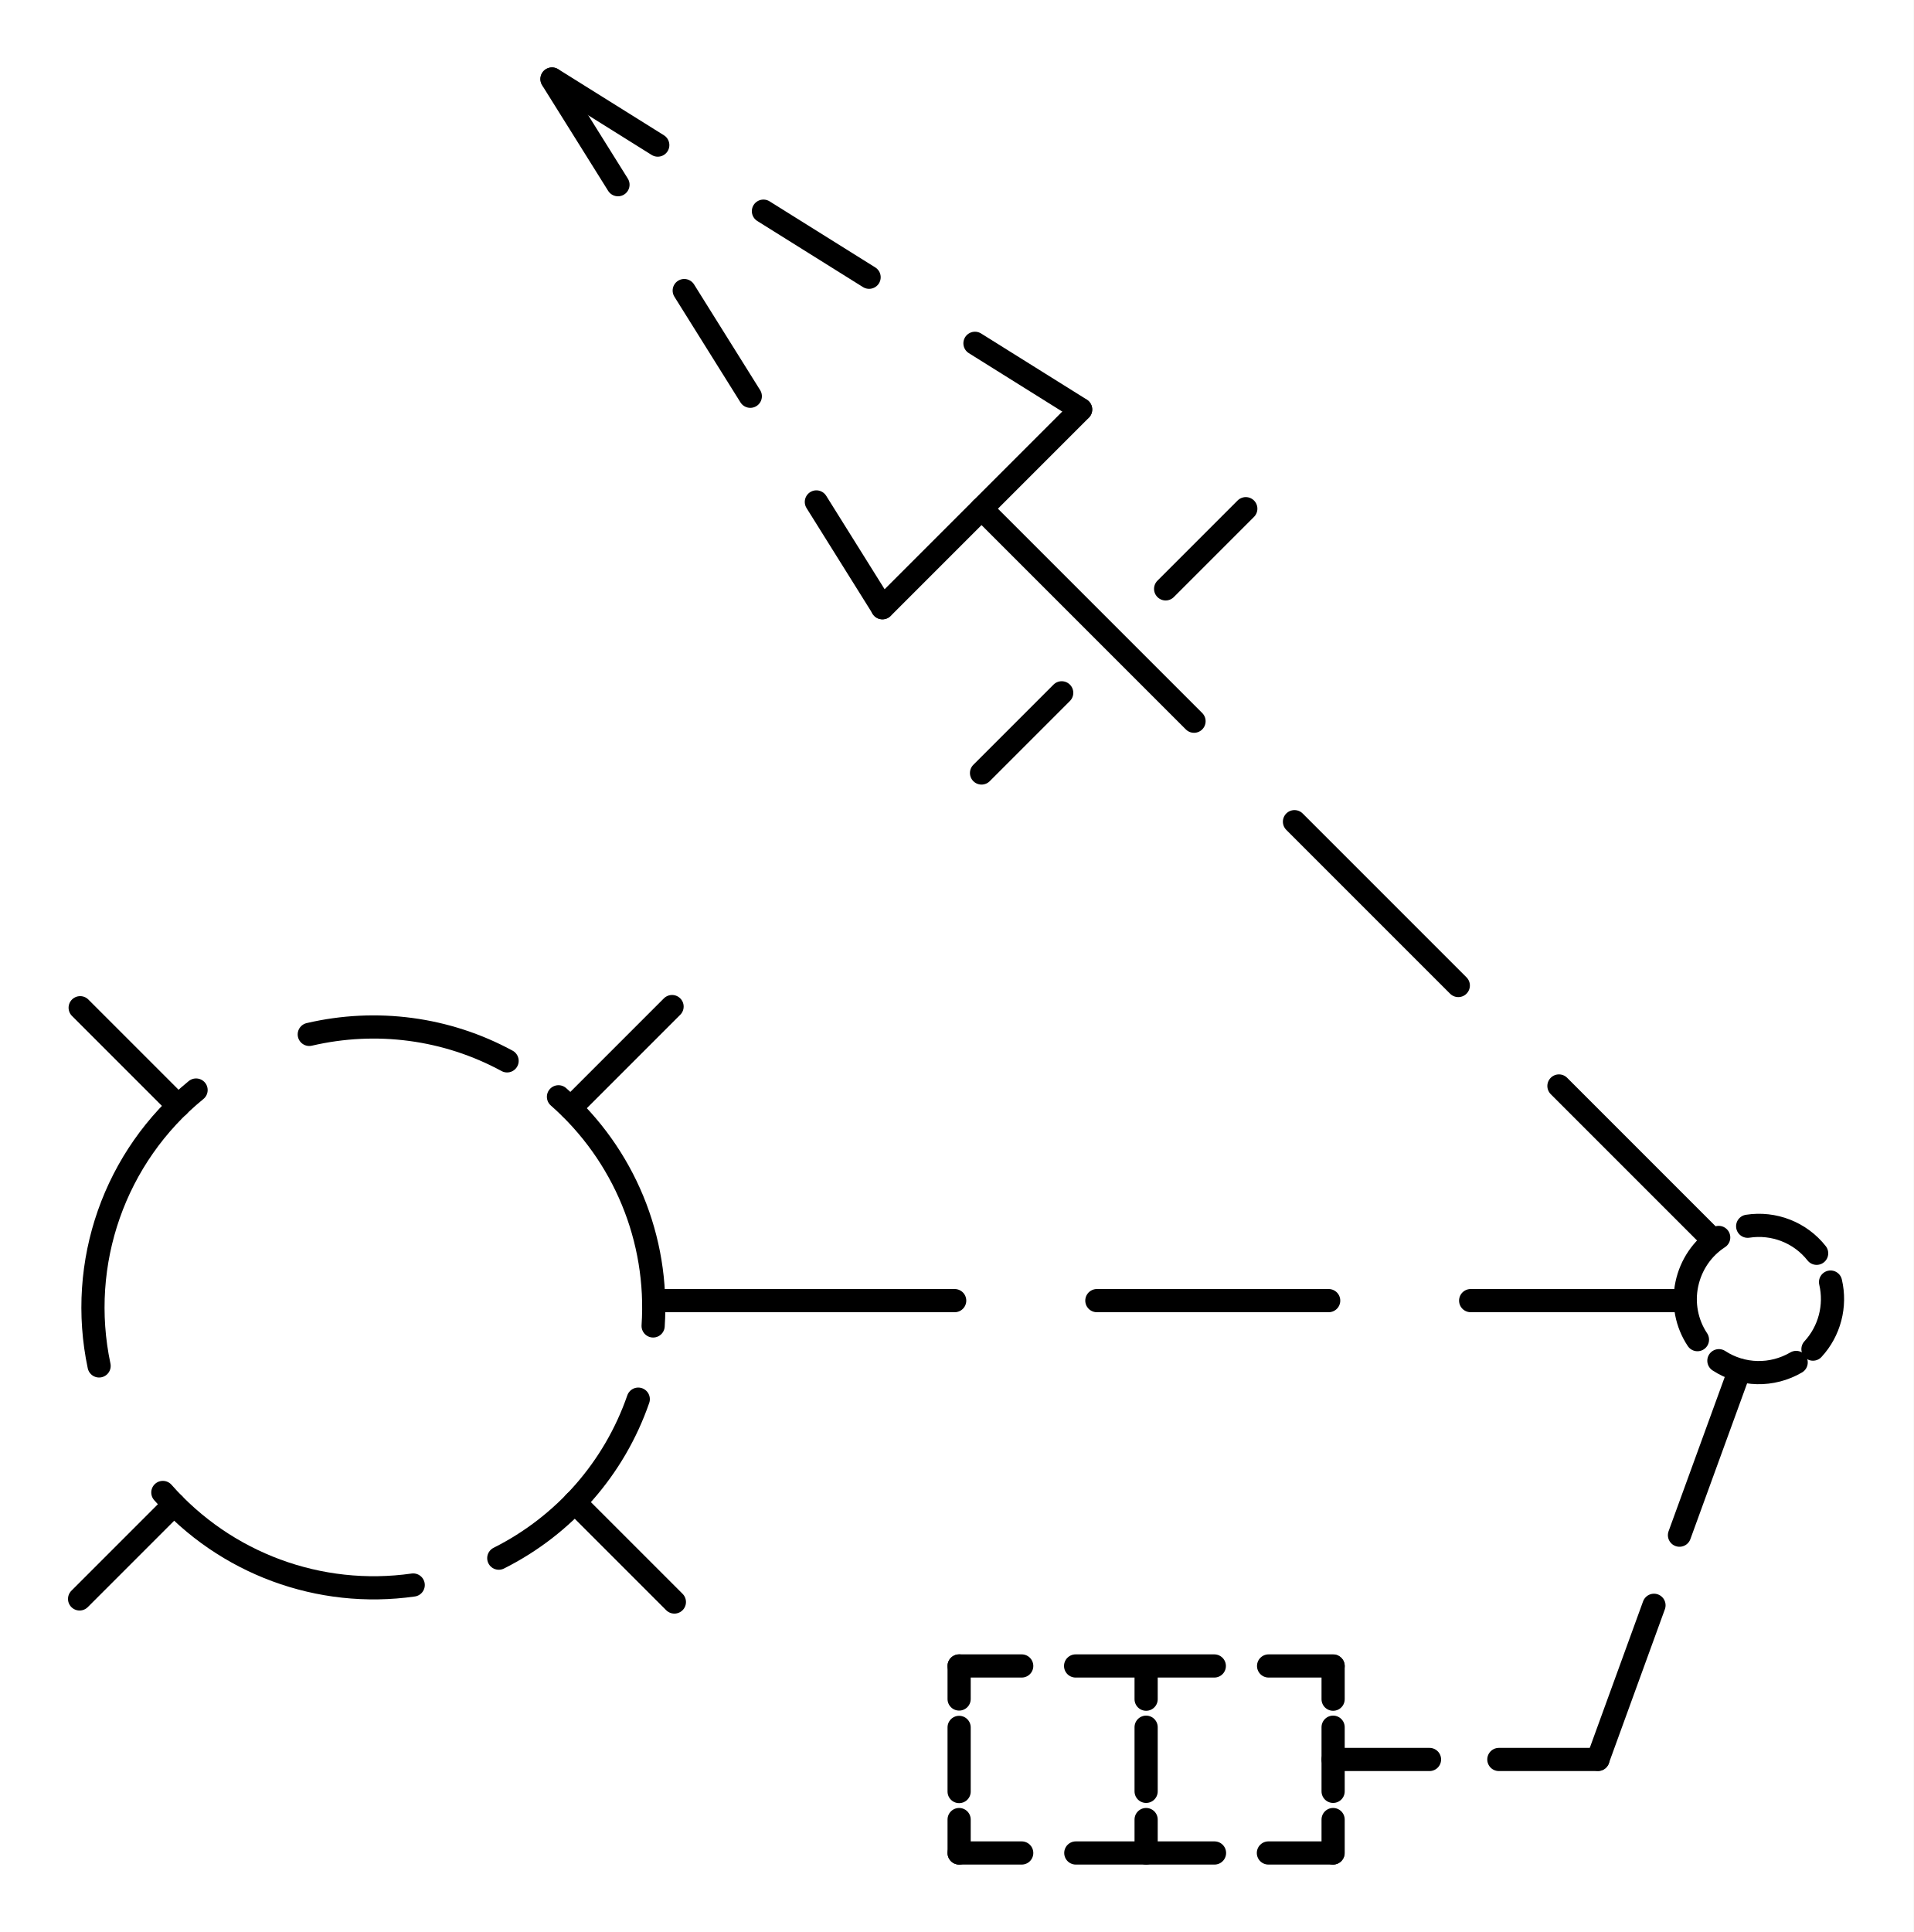
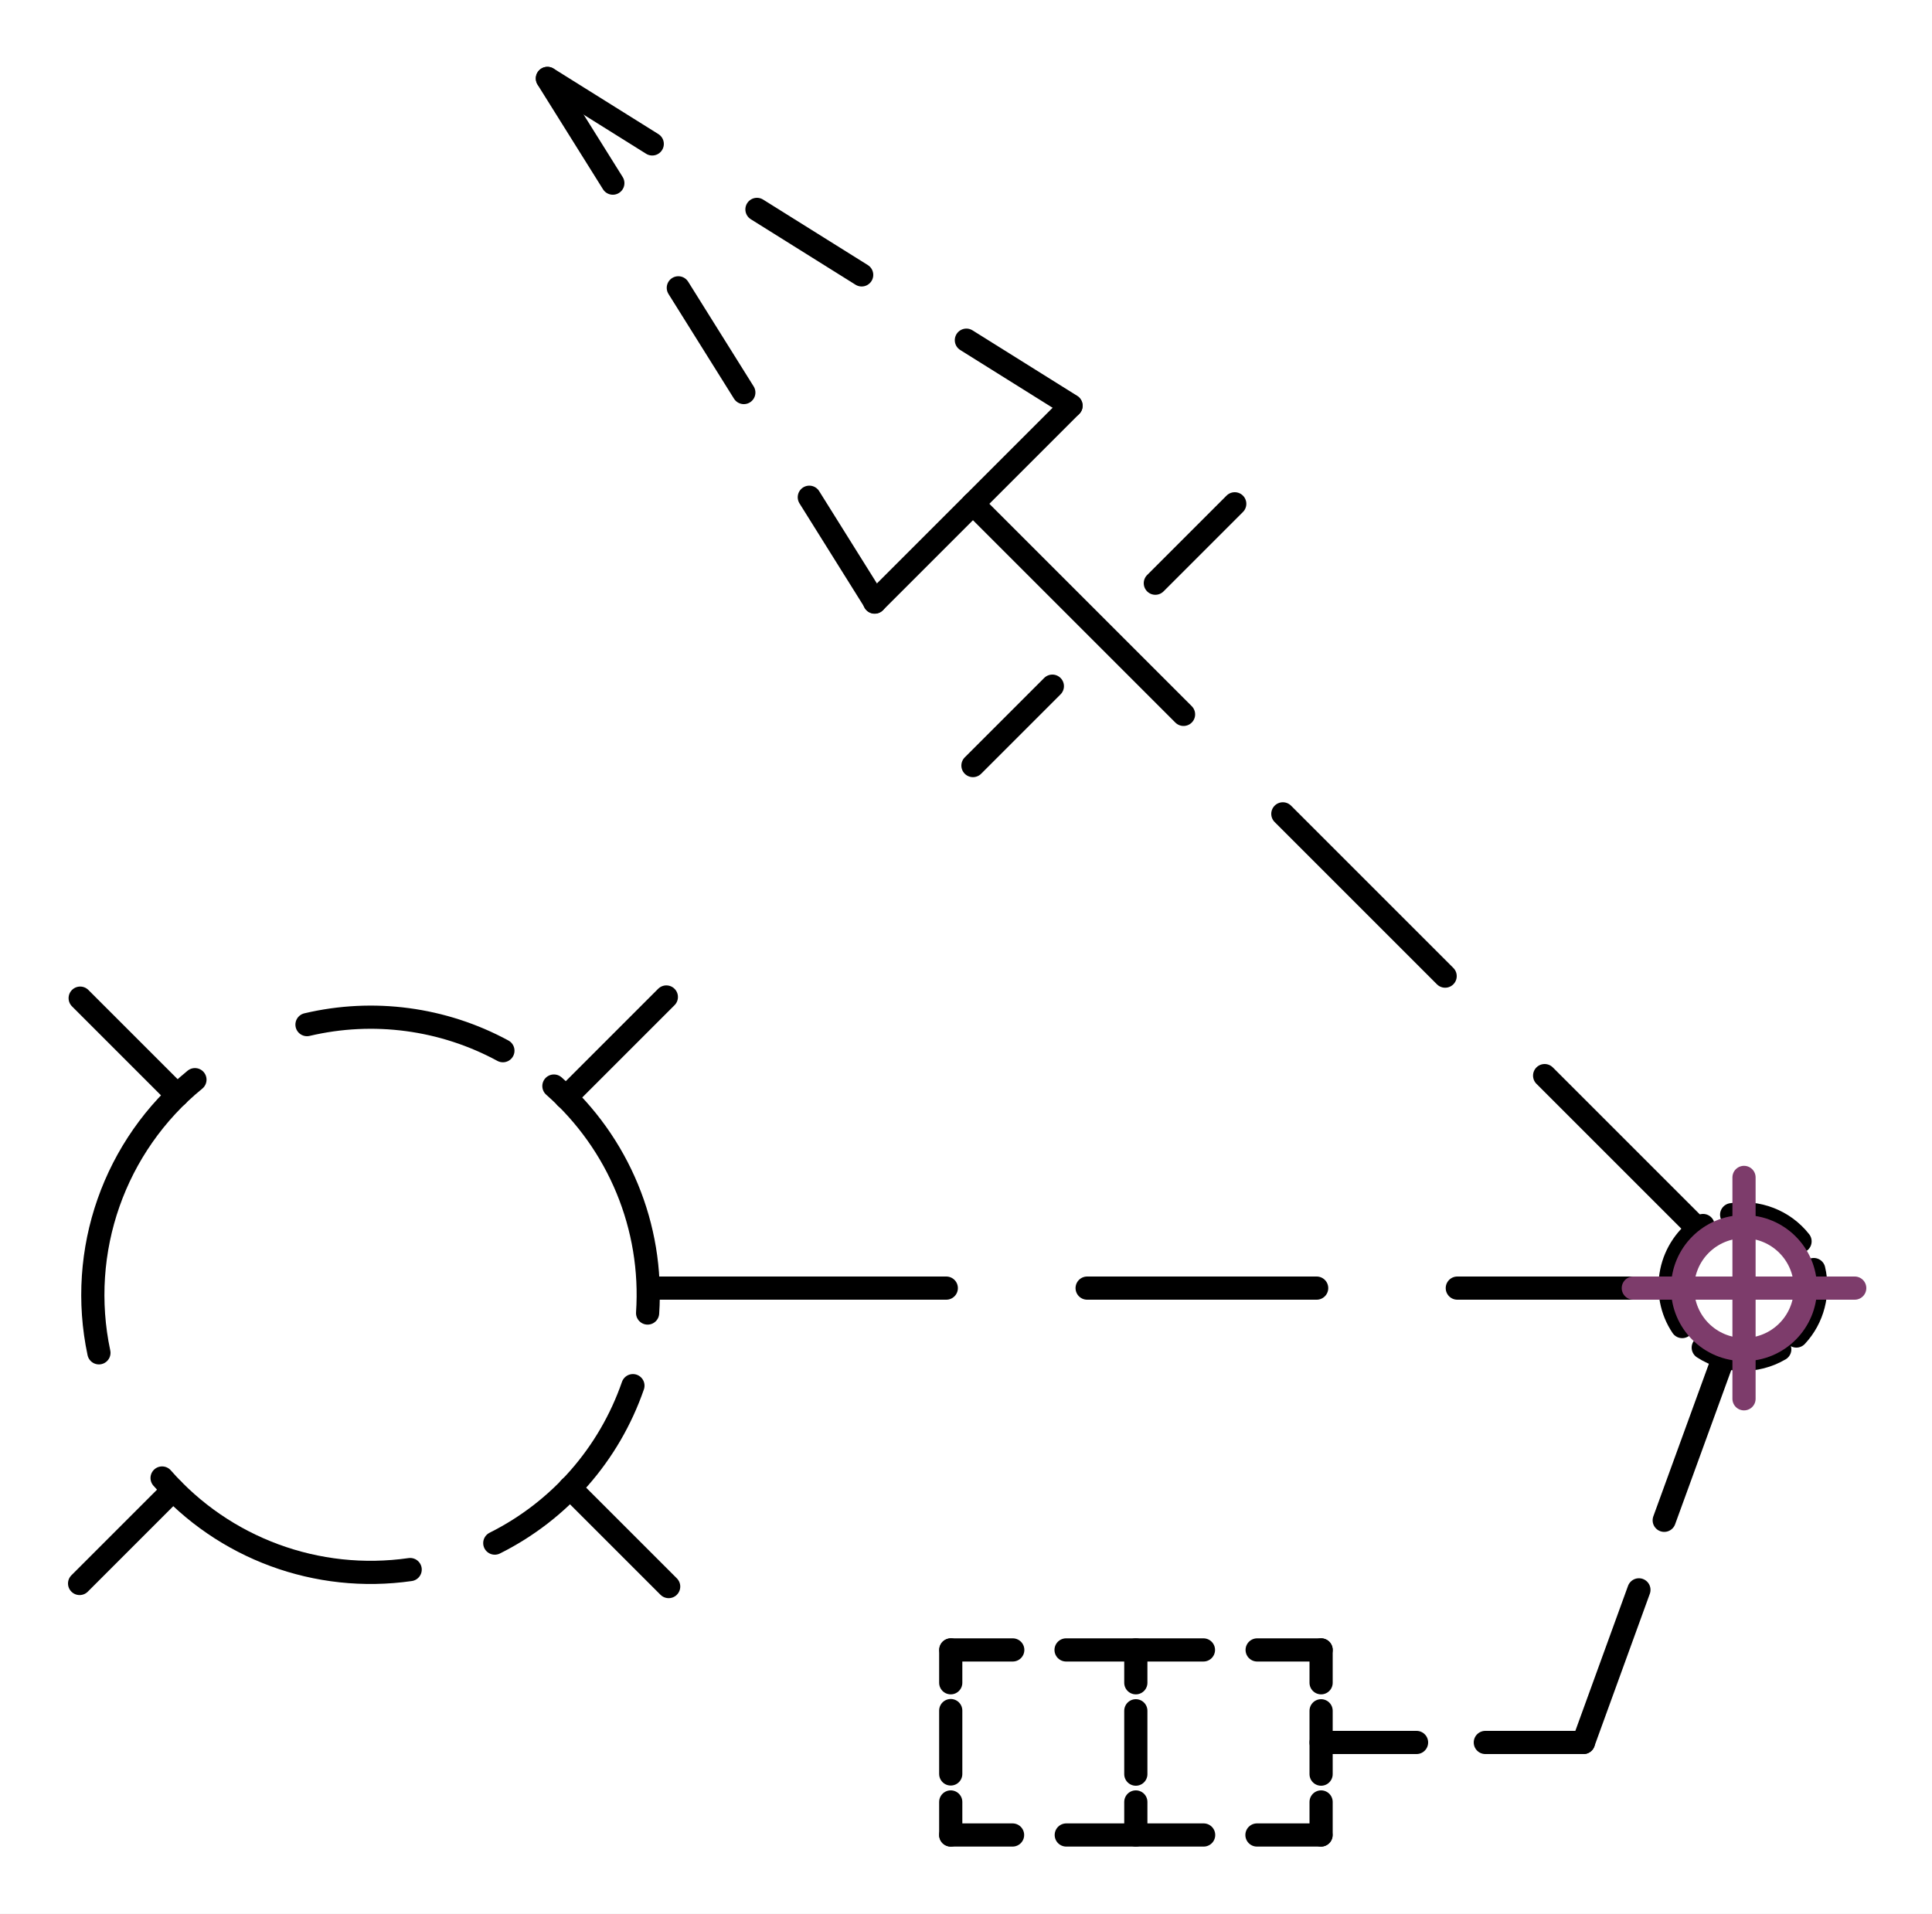
- <svg xmlns="http://www.w3.org/2000/svg" viewBox="0 0 9906 10000">
+ <svg xmlns="http://www.w3.org/2000/svg" viewBox="0 0 10000 9906">
  <defs>
    <style>.C1 {stroke: #000000; stroke-width: 120; stroke-opacity: 1.000; fill: none; fill-opacity: 1.000;}</style>
+     <style>.C2 {stroke: #7d3c6b; stroke-width: 120; stroke-opacity: 1.000; fill: none; fill-opacity: 1.000;}</style>
  </defs>
-   <rect fill="#ffffff" x="0" y="0" width="9906" height="10000" fill-opacity="1.0" />
+   <rect fill="#ffffff" x="0" y="0" width="10000" height="9906" fill-opacity="1.0" />
  <g stroke-linecap="round" stroke-linejoin="round" fill-rule="evenodd">
-     <path d="M 9404 6487 c -85 -108 -222 -161 -357 -140" class="C1" />
-     <path d="M 9385 6983 c 86 -93 120 -224 91 -347" class="C1" />
-     <path d="M 8897 6405 c -85 55 -144 142 -165 242 c -21 99 -1 203 55 287" class="C1" />
-     <path d="M 8898 7043 c 121 79 275 82 400 9" class="C1" />
-     <path d="M 3386 6732 l 1556 0" class="C1" />
-     <path d="M 5678 6732 l 1200 0" class="C1" />
-     <path d="M 7613 6732 l 1085 0" class="C1" />
-     <path d="M 6449 2633 l -415 415" class="C1" />
-     <path d="M 5081 2633 l 1100 1100" class="C1" />
-     <path d="M 6701 4253 l 848 848" class="C1" />
-     <path d="M 8070 5621 l 767 767" class="C1" />
-     <path d="M 4568 3146 l 1026 -1026" class="C1" />
-     <path d="M 3405 751 l -547 -342" class="C1" />
-     <path d="M 3199 956 l -342 -547" class="C1" />
-     <path d="M 4499 1435 l -547 -342" class="C1" />
-     <path d="M 5047 1777 l 547 342" class="C1" />
-     <path d="M 4226 2598 l 342 547" class="C1" />
-     <path d="M 3884 2051 l -342 -547" class="C1" />
-     <path d="M 843 7725 c 324 368 811 548 1296 479" class="C1" />
-     <path d="M 2582 8065 c 339 -170 598 -465 722 -823" class="C1" />
-     <path d="M 3381 6863 c 30 -450 -151 -888 -490 -1186" class="C1" />
-     <path d="M 2625 5491 c -313 -170 -677 -218 -1024 -137" class="C1" />
-     <path d="M 1015 5642 c -422 344 -615 895 -502 1428" class="C1" />
-     <path d="M 923 5724 l -508 -508" class="C1" />
-     <path d="M 901 7787 l -489 489" class="C1" />
-     <path d="M 3491 8292 l -516 -516" class="C1" />
-     <path d="M 3479 5210 l -525 525" class="C1" />
-     <path d="M 5496 3586 l -415 415" class="C1" />
-     <path d="M 4965 9591 l 324 0" class="C1" />
-     <path d="M 5289 8623 l -324 0" class="C1" />
-     <path d="M 5569 9591 l 718 0" class="C1" />
-     <path d="M 6566 9591 l 334 0" class="C1" />
-     <path d="M 6901 8623 l -334 0" class="C1" />
-     <path d="M 6286 8623 l -718 0" class="C1" />
-     <path d="M 6901 8795 l 0 -171" class="C1" />
-     <path d="M 4965 8623 l 0 171" class="C1" />
-     <path d="M 5933 8795 l 0 -171" class="C1" />
-     <path d="M 6901 9591 l 0 -173" class="C1" />
-     <path d="M 6901 9272 l 0 -332" class="C1" />
-     <path d="M 4965 8941 l 0 332" class="C1" />
-     <path d="M 4965 9418 l 0 173" class="C1" />
-     <path d="M 5933 9591 l 0 -173" class="C1" />
-     <path d="M 5933 9272 l 0 -332" class="C1" />
-     <path d="M 6901 9107 l 499 0" class="C1" />
-     <path d="M 7759 9107 l 513 0" class="C1" />
-     <path d="M 8562 8309 l -290 797" class="C1" />
-     <path d="M 9005 7092 l -311 854" class="C1" />
+     <path d="M 9317 6426 c -84 -107 -220 -159 -354 -138" class="C1" />
+     <path d="M 9298 6916 c 86 -92 119 -222 90 -344" class="C1" />
+     <path d="M 8815 6344 c -84 55 -143 141 -163 239 c -20 98 -1 201 55 284" class="C1" />
+     <path d="M 8816 6976 c 120 78 273 81 396 9" class="C1" />
+     <path d="M 3357 6668 l 1541 0" class="C1" />
+     <path d="M 5627 6668 l 1188 0" class="C1" />
+     <path d="M 7543 6668 l 1075 0" class="C1" />
+     <path d="M 6391 2608 l -411 411" class="C1" />
+     <path d="M 5036 2608 l 1090 1090" class="C1" />
+     <path d="M 6640 4213 l 840 840" class="C1" />
+     <path d="M 7995 5568 l 760 760" class="C1" />
+     <path d="M 4527 3117 l 1016 -1016" class="C1" />
+     <path d="M 3376 745 l -542 -339" class="C1" />
+     <path d="M 3172 948 l -339 -542" class="C1" />
+     <path d="M 4460 1423 l -542 -339" class="C1" />
+     <path d="M 5002 1761 l 542 339" class="C1" />
+     <path d="M 4189 2574 l 339 542" class="C1" />
+     <path d="M 3850 2032 l -339 -542" class="C1" />
+     <path d="M 839 7651 c 320 365 803 543 1284 474" class="C1" />
+     <path d="M 2561 7988 c 336 -168 592 -460 715 -815" class="C1" />
+     <path d="M 3352 6797 c 30 -446 -150 -880 -485 -1175" class="C1" />
+     <path d="M 2603 5439 c -310 -168 -671 -216 -1014 -135" class="C1" />
+     <path d="M 1009 5589 c -418 341 -609 887 -497 1414" class="C1" />
+     <path d="M 918 5670 l -503 -503" class="C1" />
+     <path d="M 896 7713 l -484 484" class="C1" />
+     <path d="M 3461 8213 l -511 -511" class="C1" />
+     <path d="M 3449 5161 l -520 520" class="C1" />
+     <path d="M 5447 3552 l -411 411" class="C1" />
+     <path d="M 4921 9499 l 320 0" class="C1" />
+     <path d="M 5242 8541 l -320 0" class="C1" />
+     <path d="M 5519 9499 l 711 0" class="C1" />
+     <path d="M 6506 9499 l 331 0" class="C1" />
+     <path d="M 6838 8541 l -331 0" class="C1" />
+     <path d="M 6229 8541 l -711 0" class="C1" />
+     <path d="M 6838 8711 l 0 -170" class="C1" />
+     <path d="M 4921 8541 l 0 170" class="C1" />
+     <path d="M 5879 8711 l 0 -170" class="C1" />
+     <path d="M 6838 9499 l 0 -171" class="C1" />
+     <path d="M 6838 9184 l 0 -328" class="C1" />
+     <path d="M 4921 8855 l 0 328" class="C1" />
+     <path d="M 4921 9328 l 0 171" class="C1" />
+     <path d="M 5879 9499 l 0 -171" class="C1" />
+     <path d="M 5879 9184 l 0 -328" class="C1" />
+     <path d="M 6838 9020 l 494 0" class="C1" />
+     <path d="M 7688 9020 l 508 0" class="C1" />
+     <path d="M 8483 8230 l -287 790" class="C1" />
+     <path d="M 8922 7024 l -308 846" class="C1" />
+     <path d="M 9345 6668 c 0 176 -142 318 -318 318 c -176 0 -318 -142 -318 -318 c 0 -176 142 -318 318 -318 c 176 0 318 142 318 318" class="C2" />
+     <path d="M 8454 6668 l 1146 0" class="C2" />
+     <path d="M 9027 7241 l 0 -1146" class="C2" />
  </g>
</svg>
